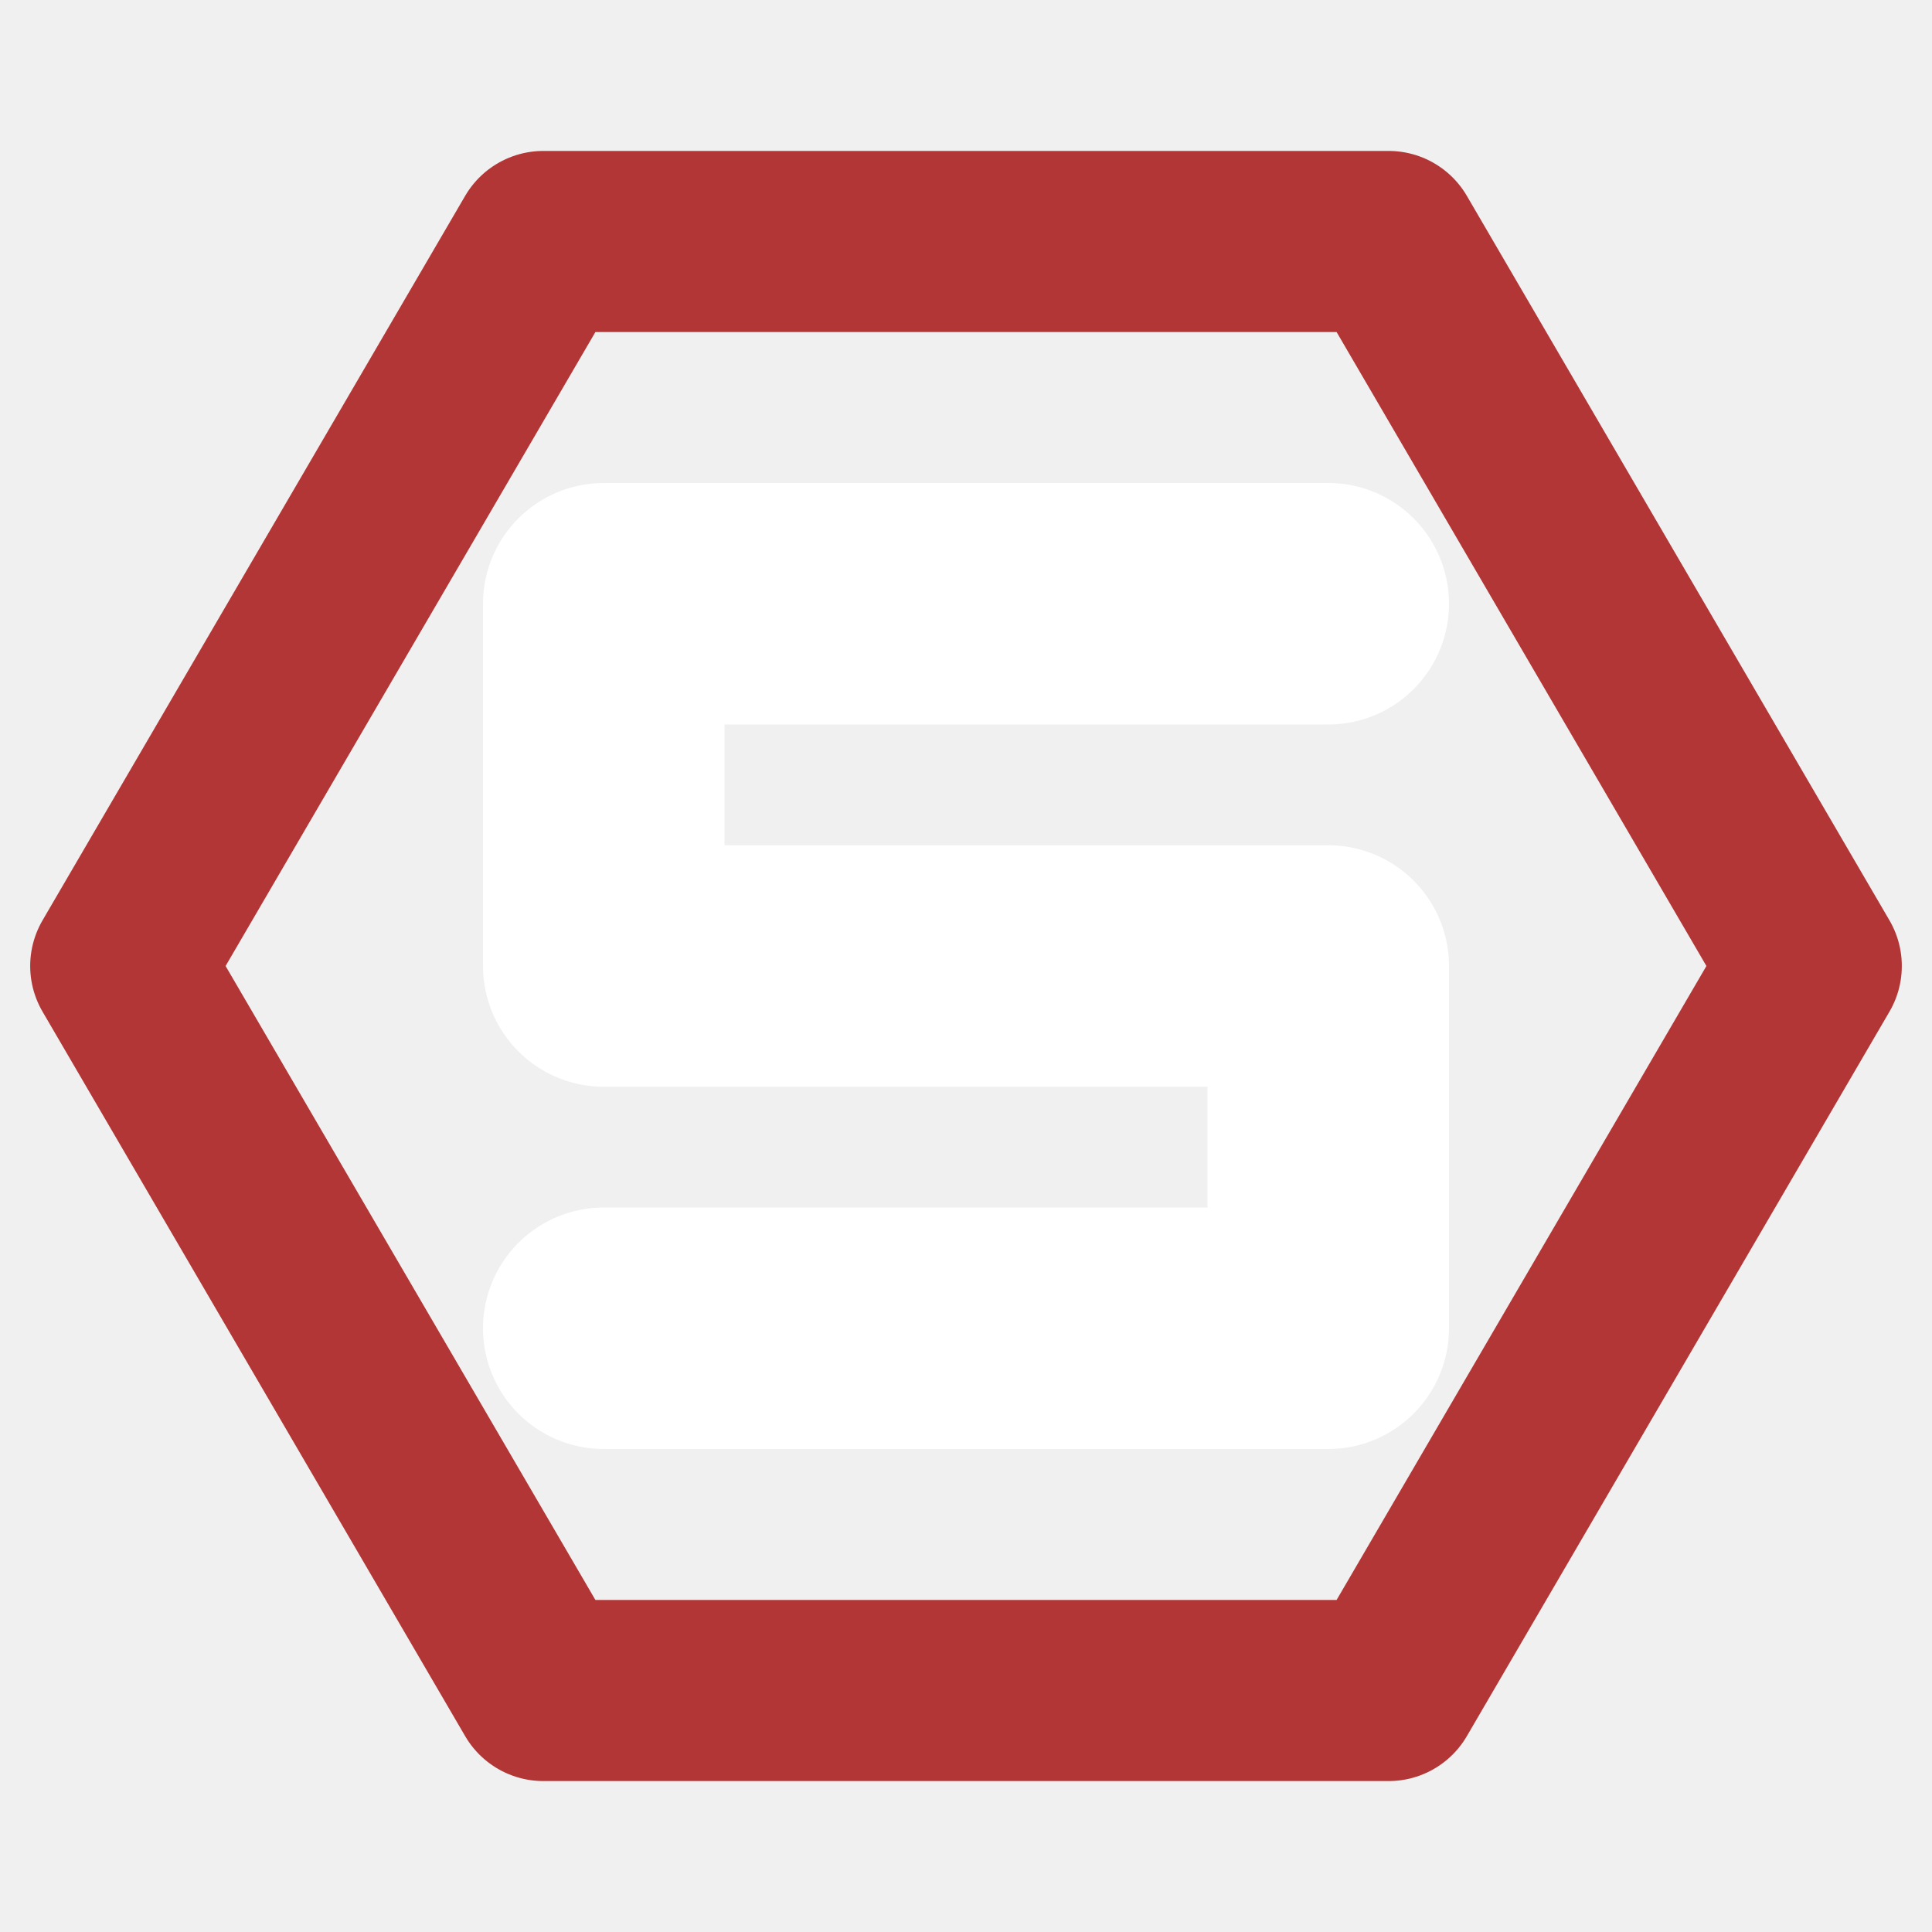
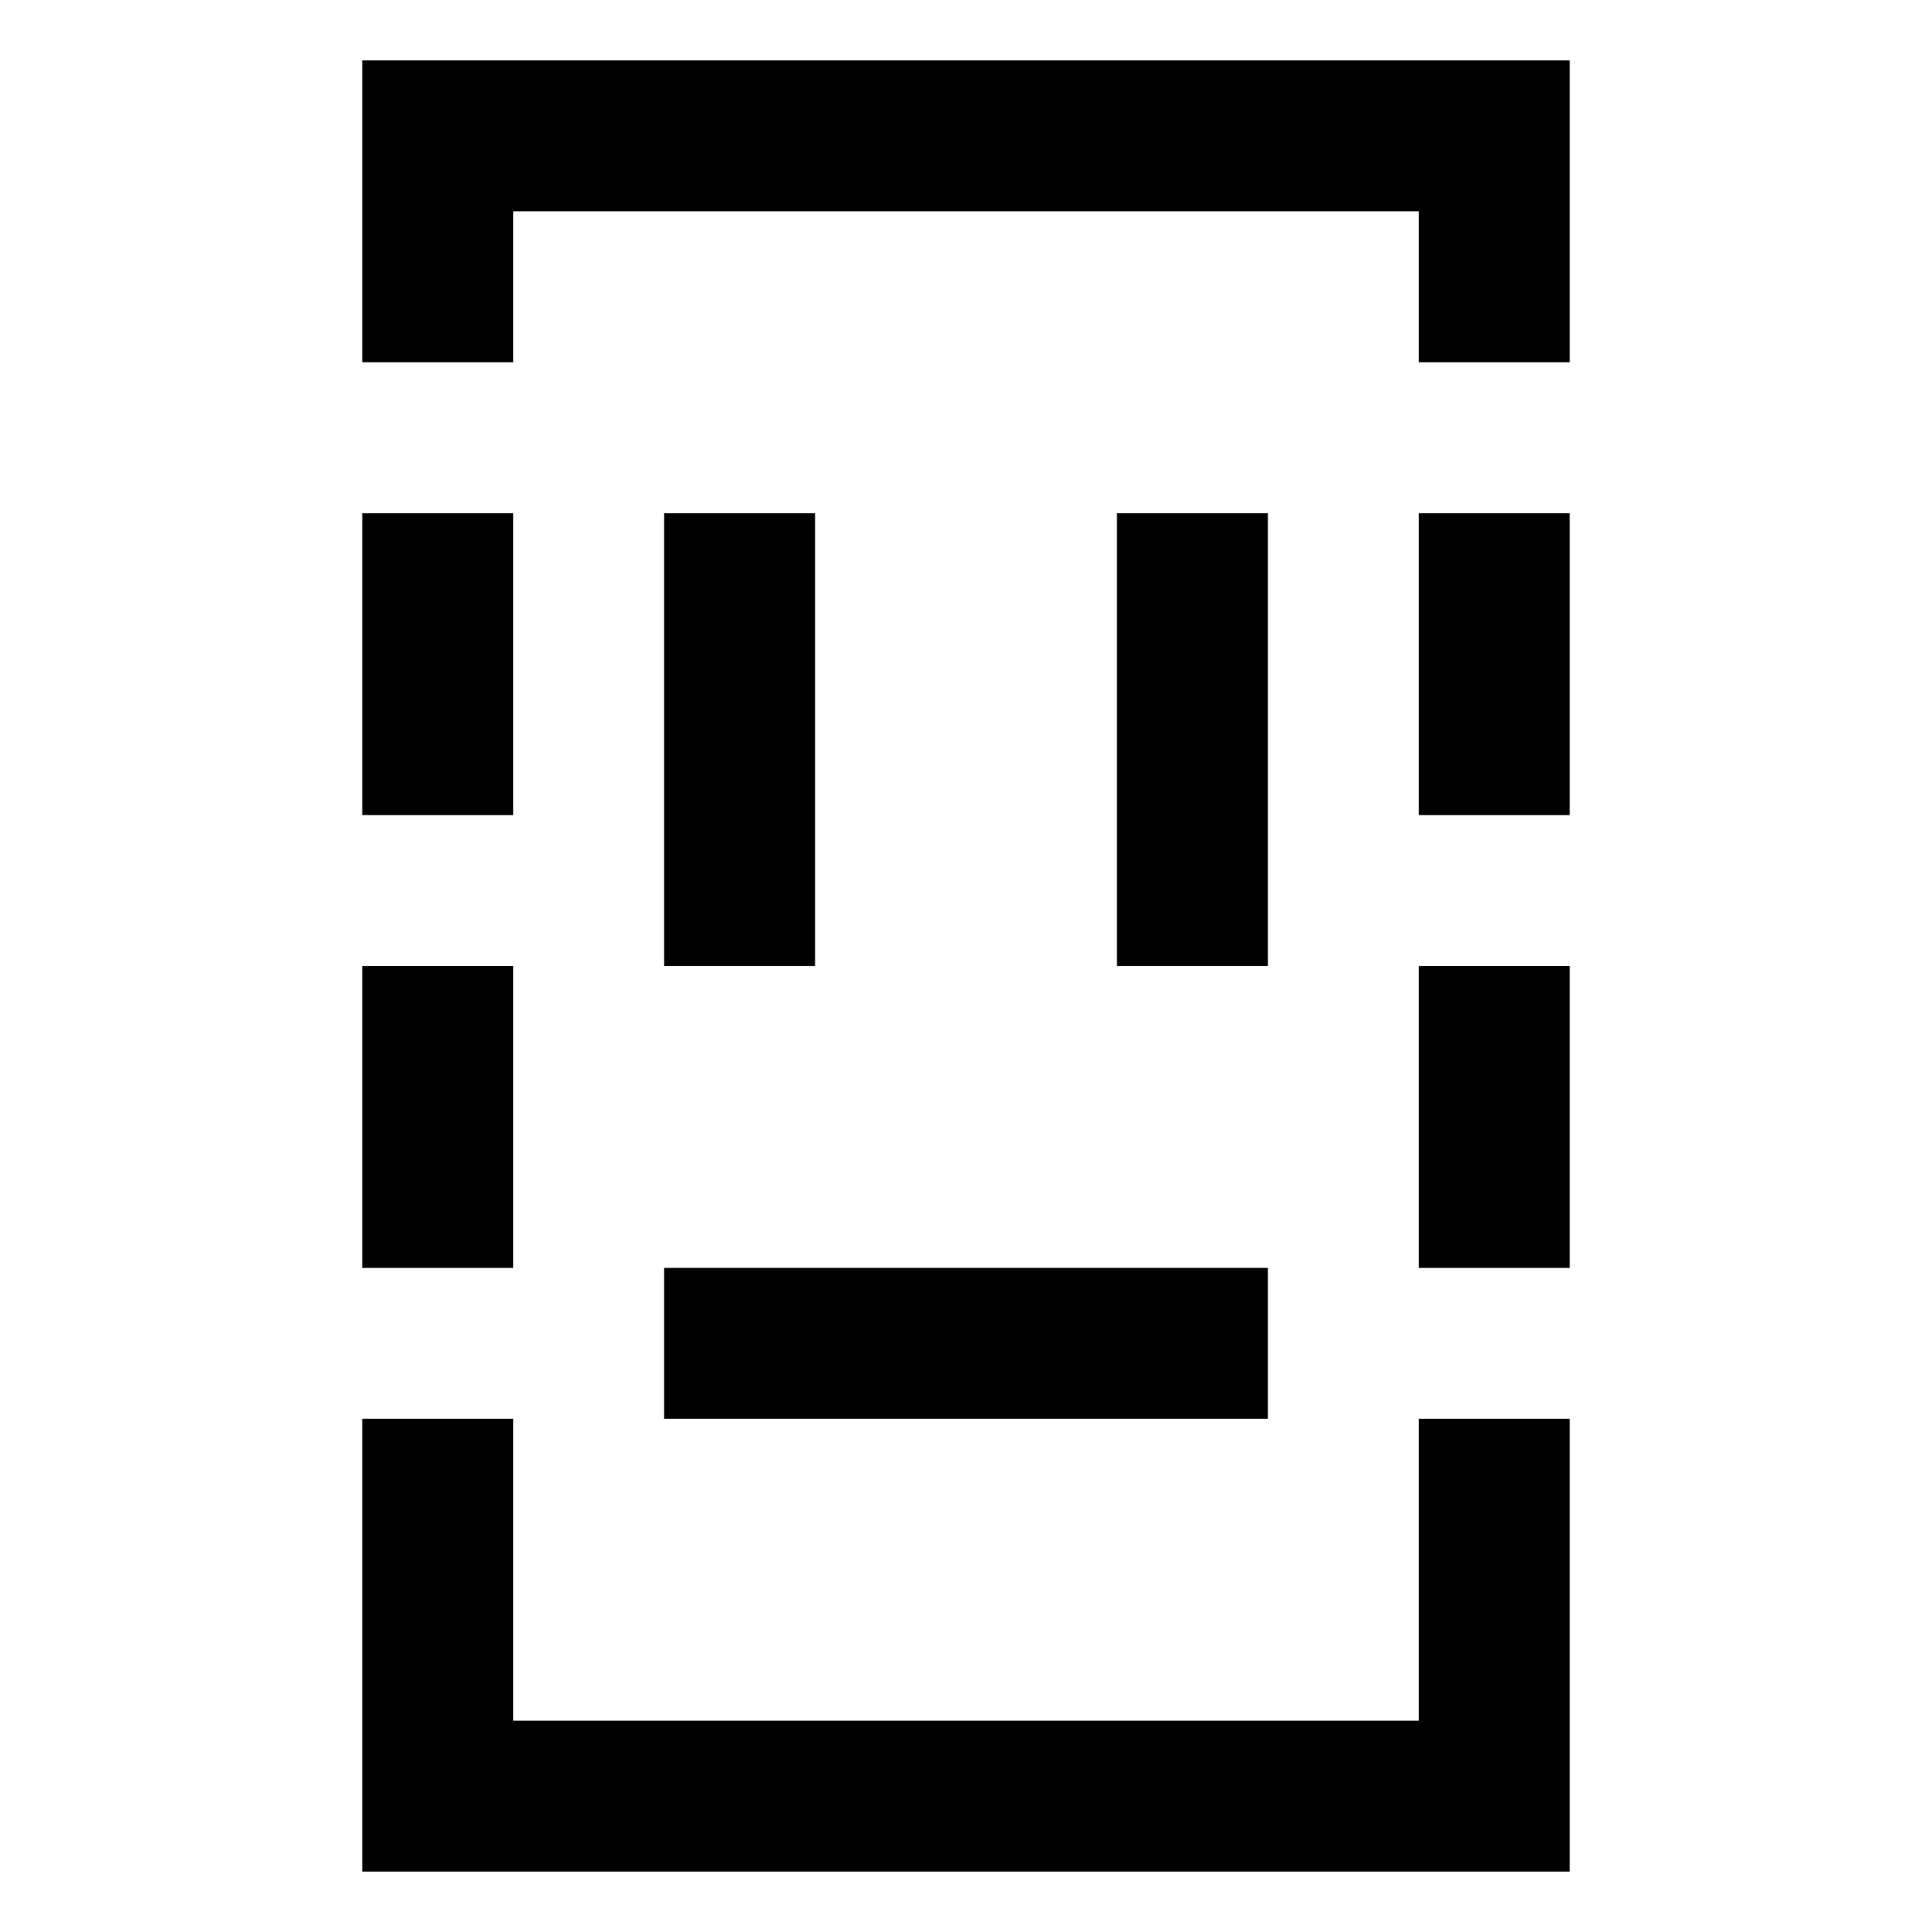
<svg xmlns="http://www.w3.org/2000/svg" width="16" height="16" viewBox="0 0 16 16" fill="none">
-   <path d="M4.5 2L11.5 2L15 8L11.5 14L4.5 14L1 8L4.5 2Z" stroke="#B33636" stroke-width="1.5" stroke-linejoin="round" />
-   <path d="M11 5H5V8H11V11H5" stroke="#FFFFFF" stroke-width="2" stroke-linecap="round" stroke-linejoin="round" />
+   <rect width="16" height="16" fill="#FFFFFF" />
+   <g transform="translate(3, 0.5) scale(1.25)">
+     <path fill="#000000" d="       M0,0 H8 V1 H0 Z       M0,1 H1 V2 H0 Z       M7,1 H8 V2 H7 Z       M0,3 H1 V5 H0 Z       M7,3 H8 V5 H7 Z       M2,3 H3 V6 H2 Z       M5,3 H6 V6 H5 Z       M0,6 H1 V8 H0 Z       M7,6 H8 V8 H7 Z       M2,8 H6 V9 H2 Z       M0,9 H1 V11 H0 Z       M7,9 H8 V11 H7 Z       M0,11 H8 V12 H0 Z     " />
+   </g>
</svg>
